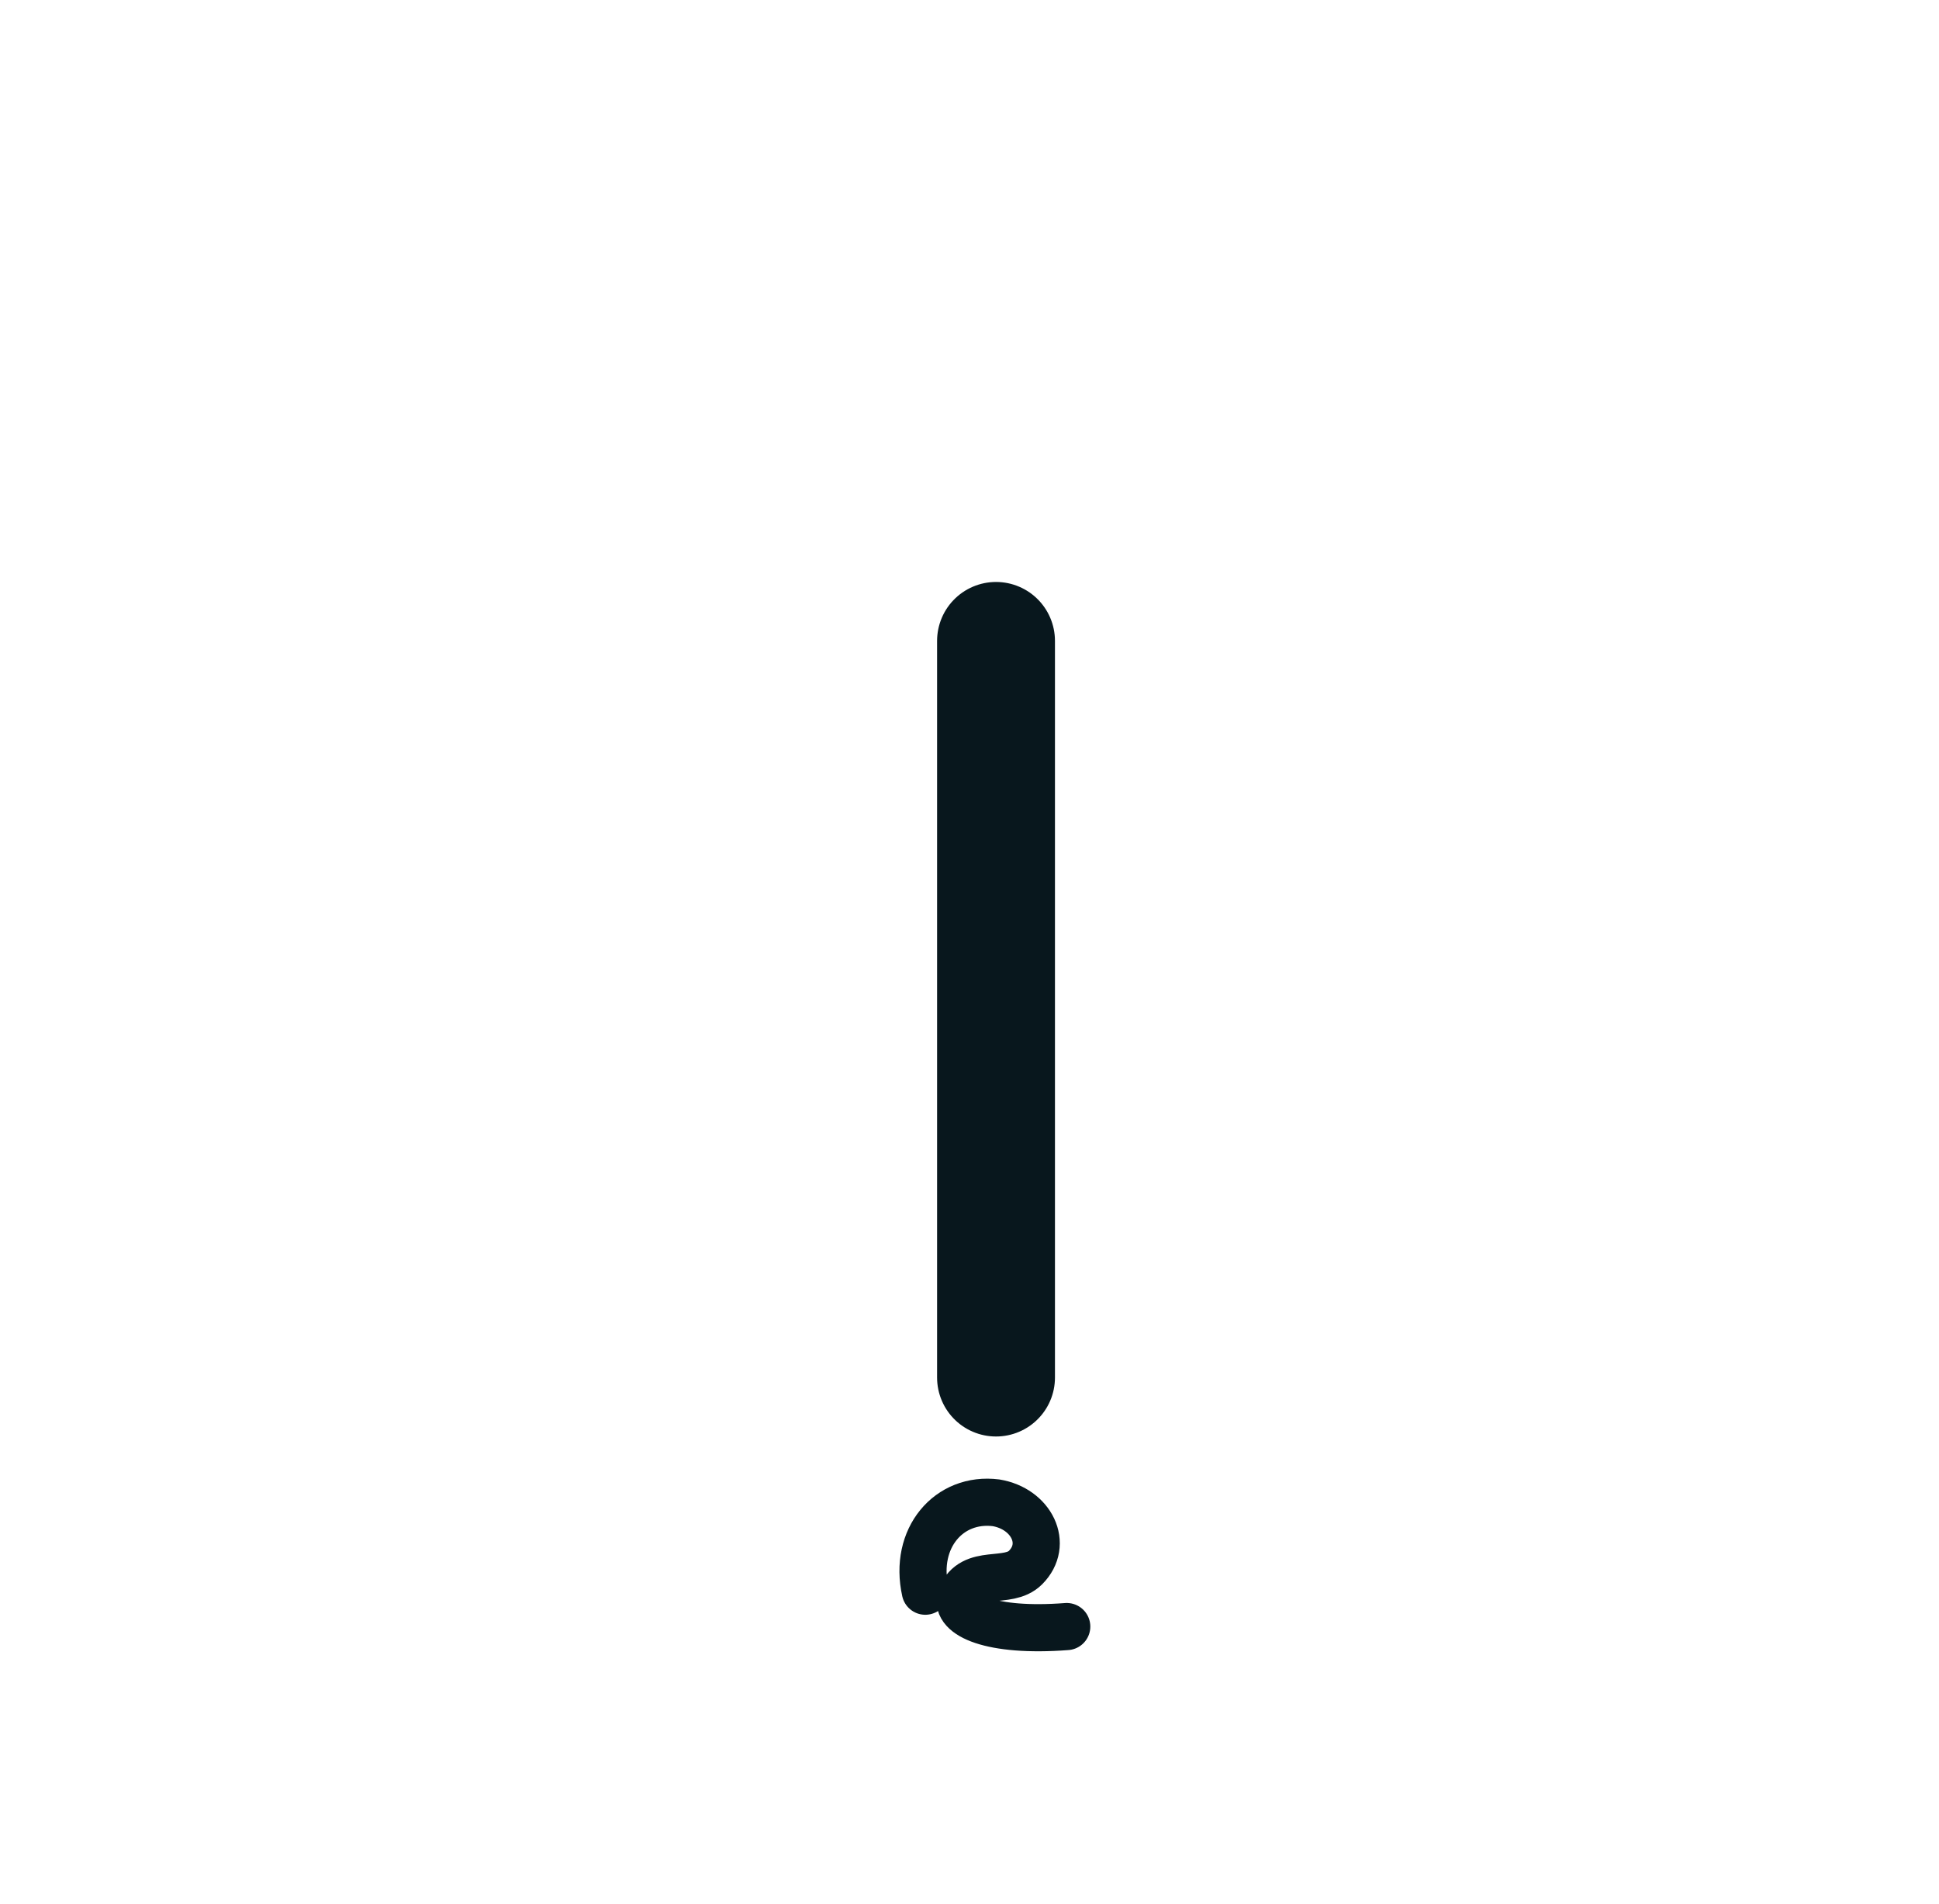
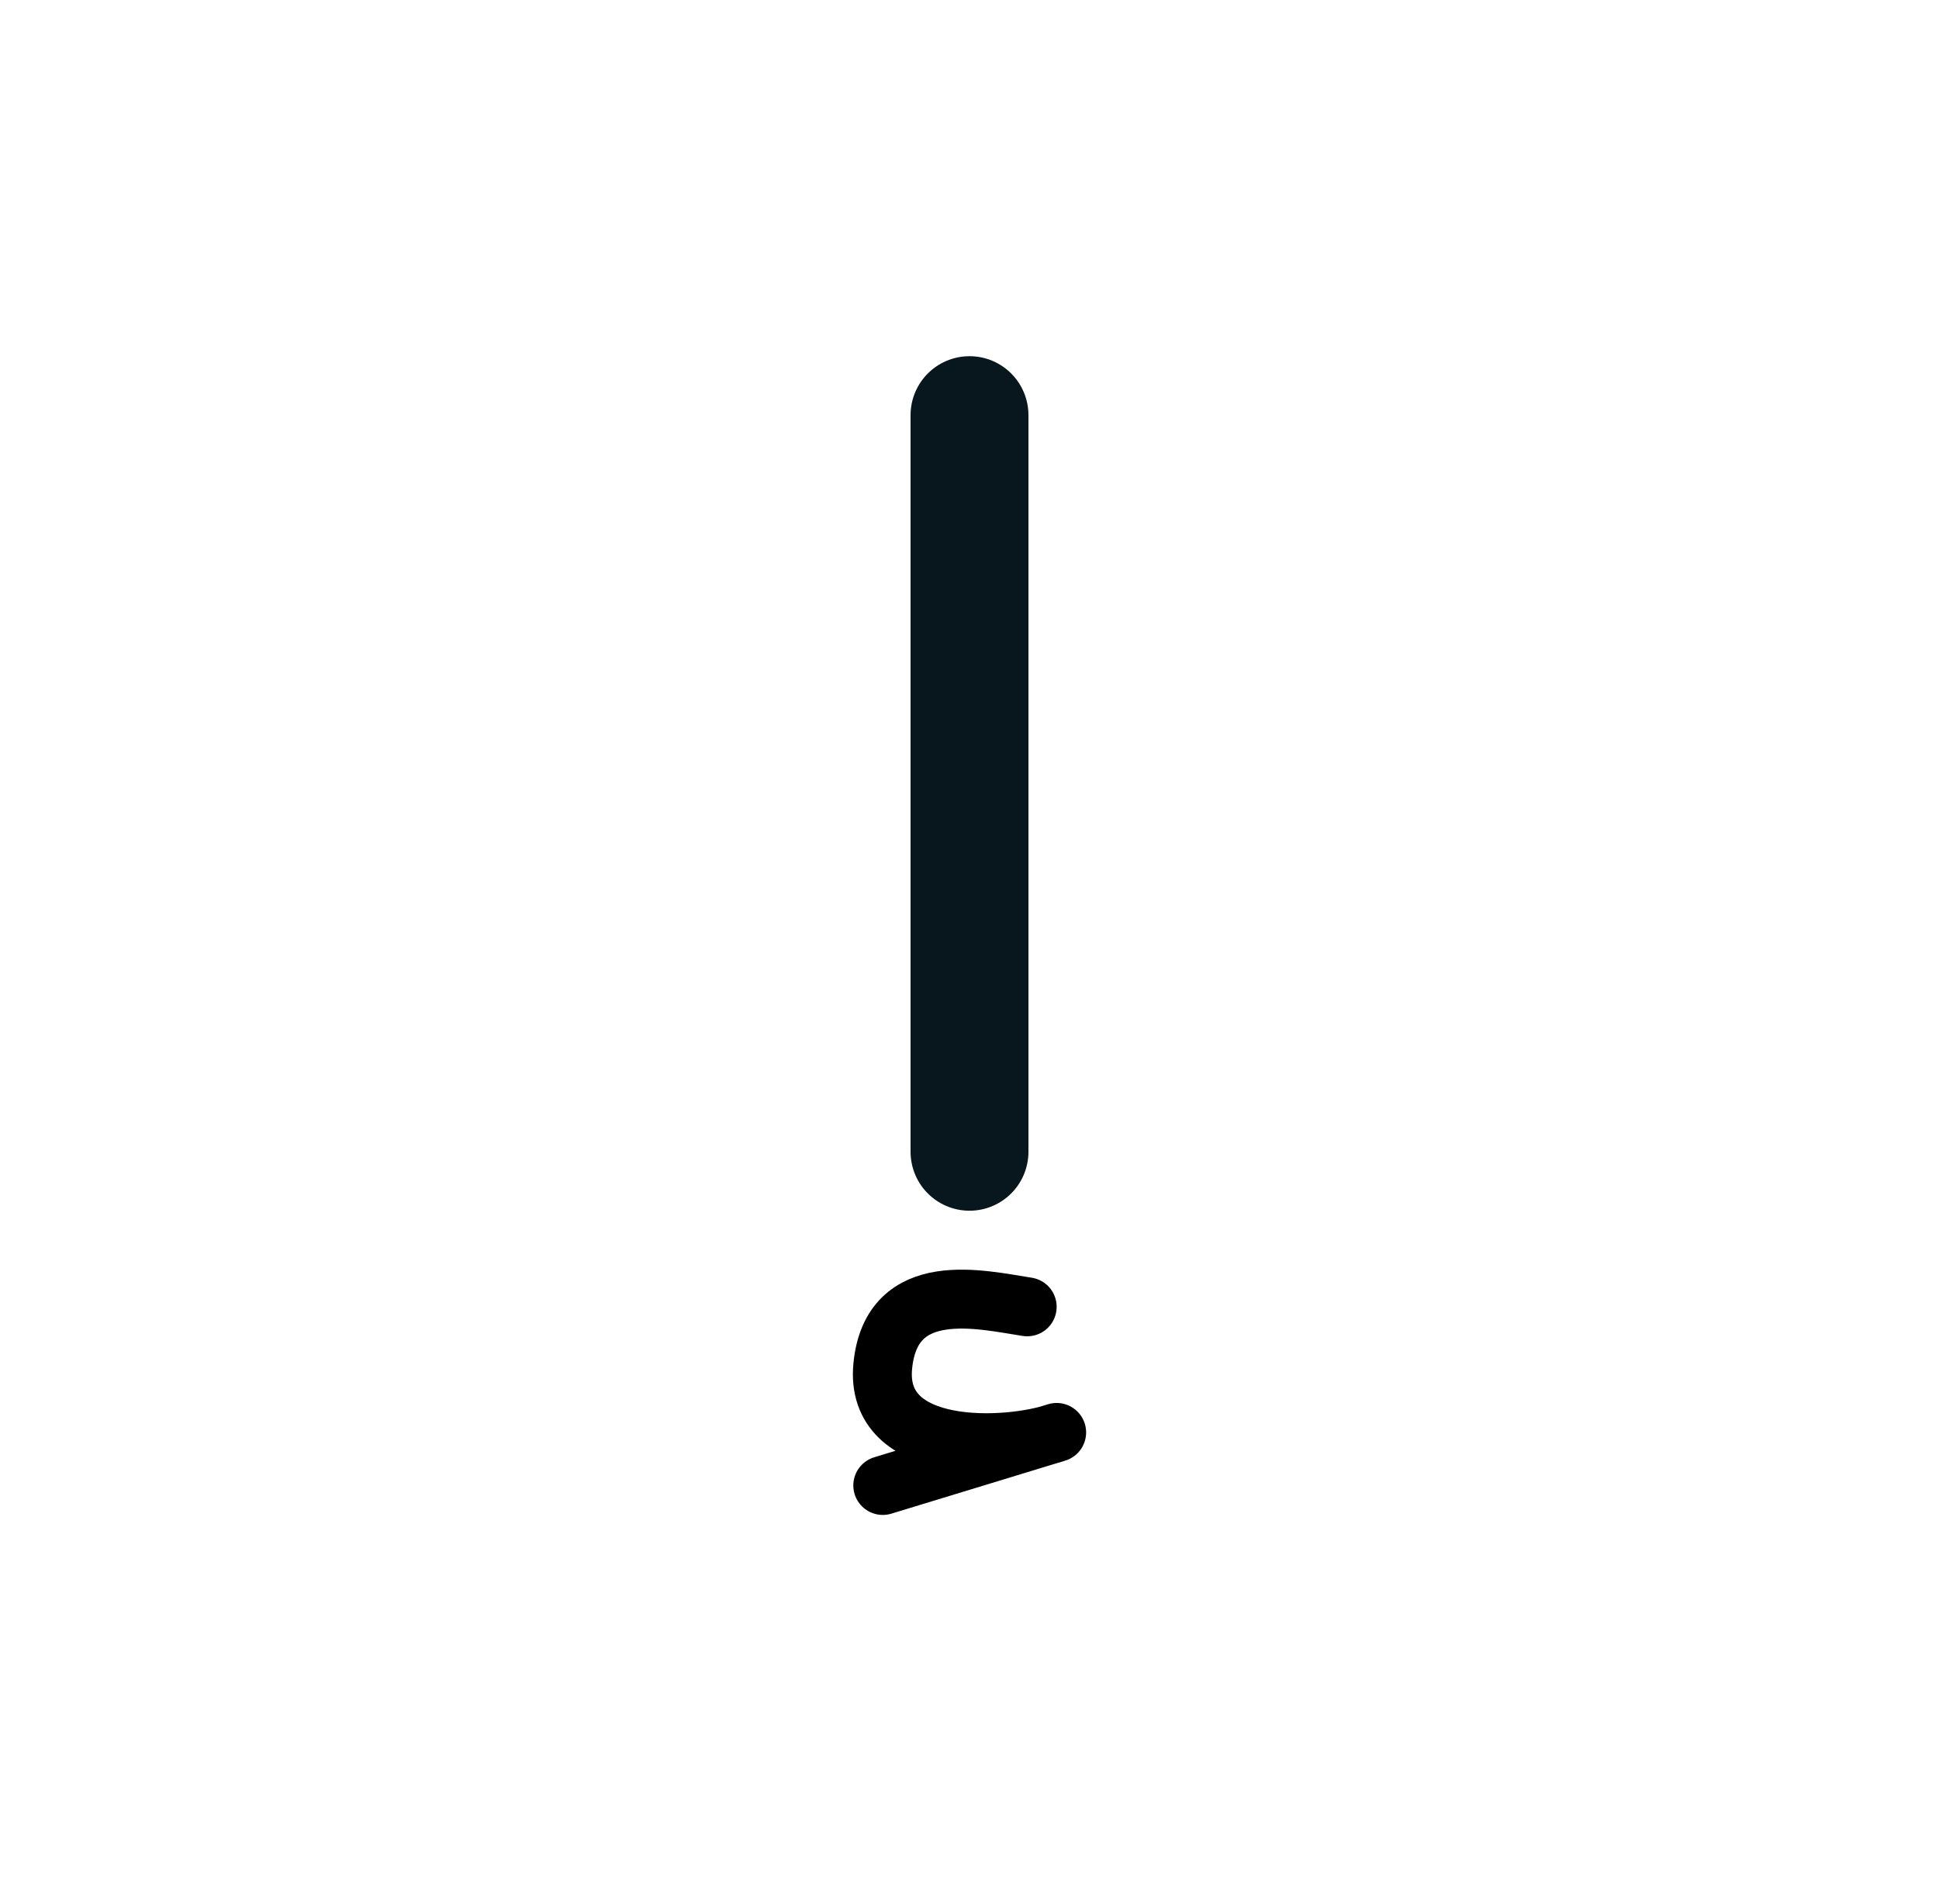
<svg xmlns="http://www.w3.org/2000/svg" width="329" height="323" viewBox="0 0 329 323" fill="none">
-   <path id="1-base" d="M169 108.75V233.75" stroke="#08171D" stroke-width="20" stroke-linecap="round" />
-   <path id="2-hamza" d="M157 270 C155 261 161 254 169 255 C175 256 178 262 174 266 C171 269 165 266 163 271 C162 274 168 277 181 276" stroke="#08171D" stroke-width="8" stroke-linecap="round" stroke-linejoin="round" />
+   <g id="hamza_i_base">
+     <g id="Frame 13">
+       <path id="1-base" d="M164.5 70.44V195.44" stroke="#08171D" stroke-width="20" stroke-linecap="round" stroke-linejoin="round" />
+       <path id="2-base" d="M174.287 221.747C166.62 220.58 151.287 216.747 149.787 231.747C148.249 247.126 171.12 245.893 179.287 243.06L149.787 252.06" stroke="black" stroke-width="10" stroke-linecap="round" stroke-linejoin="round" />
+     </g>
+   </g>
</svg>
